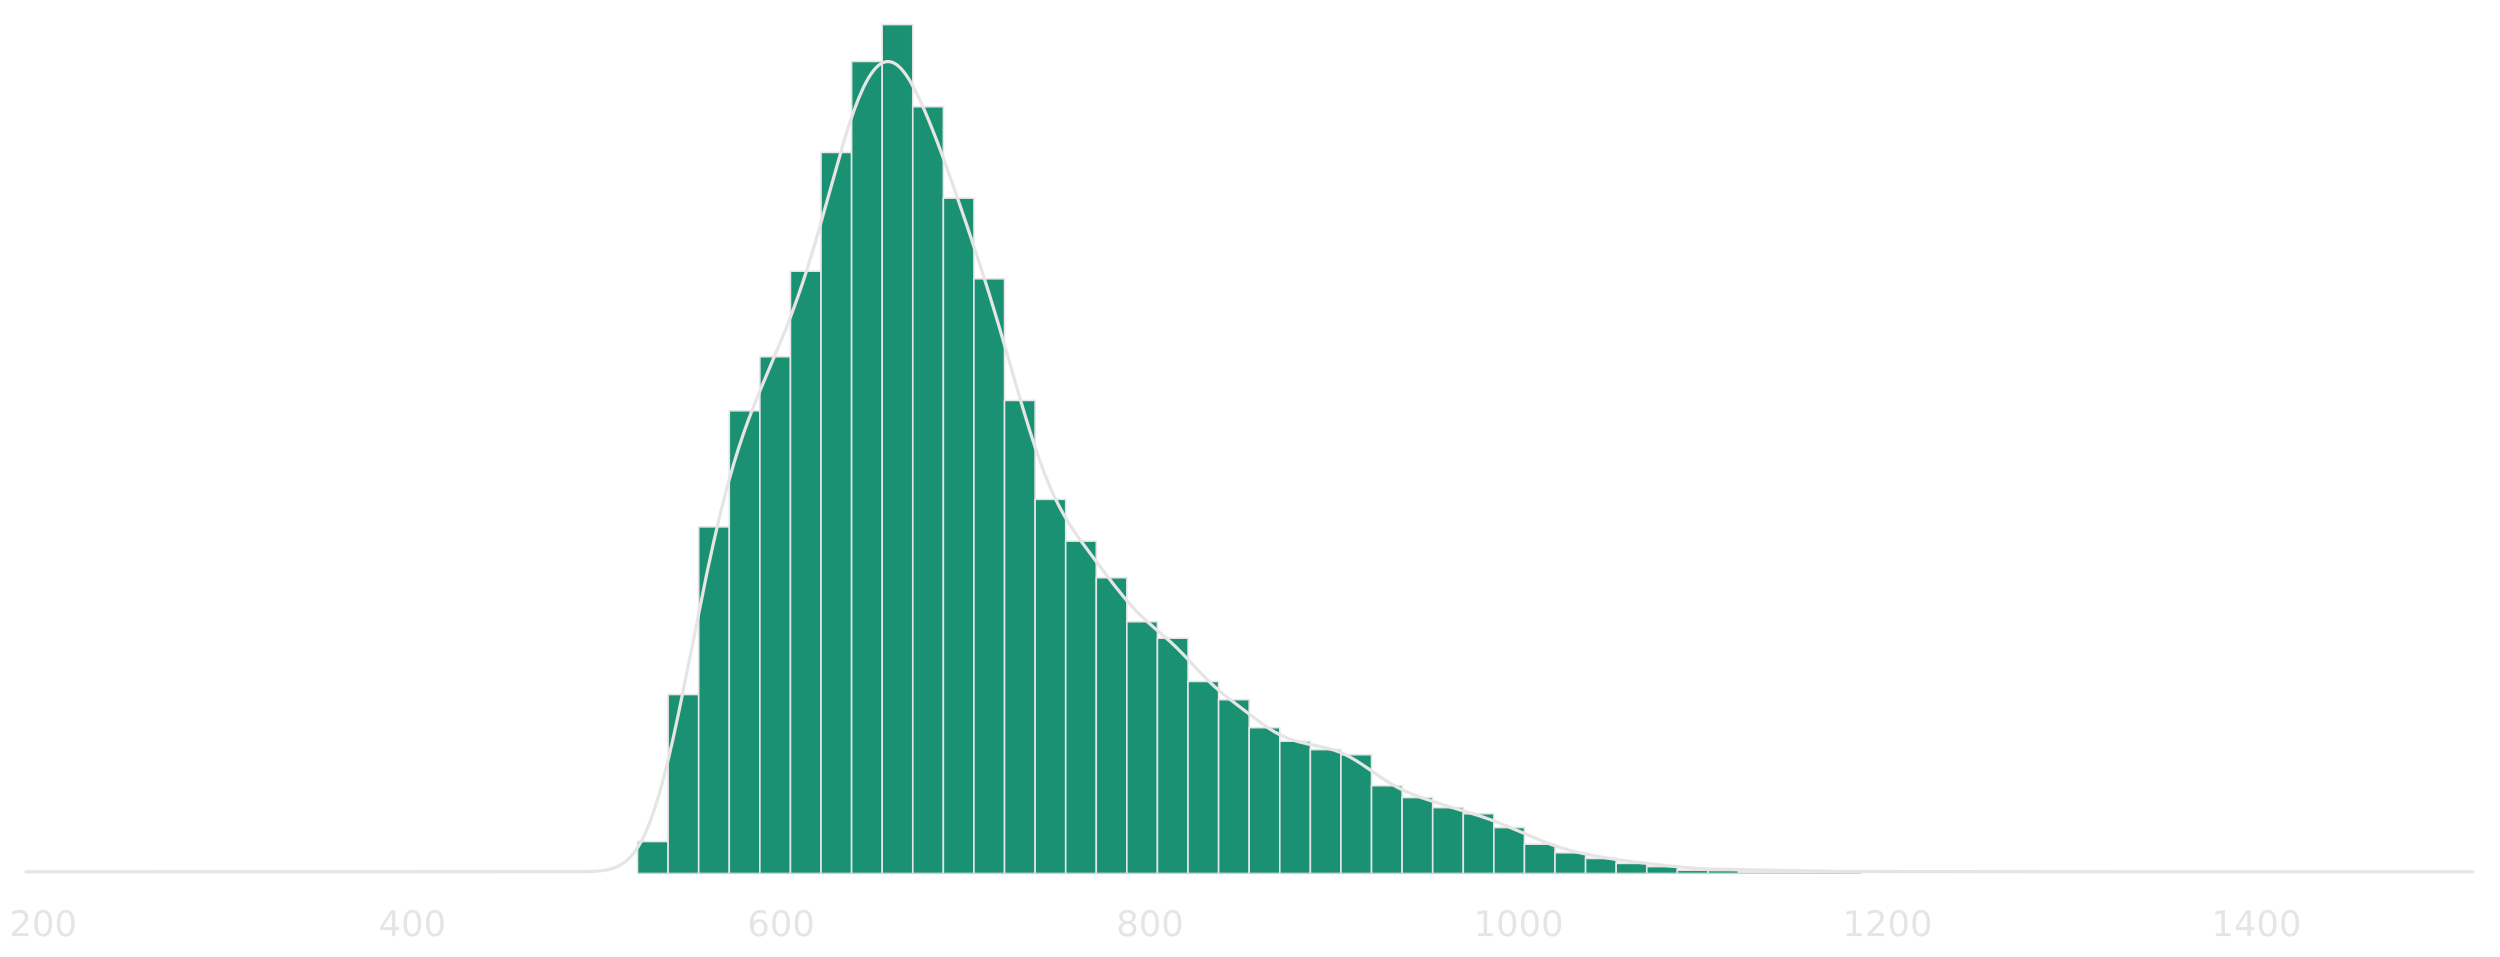
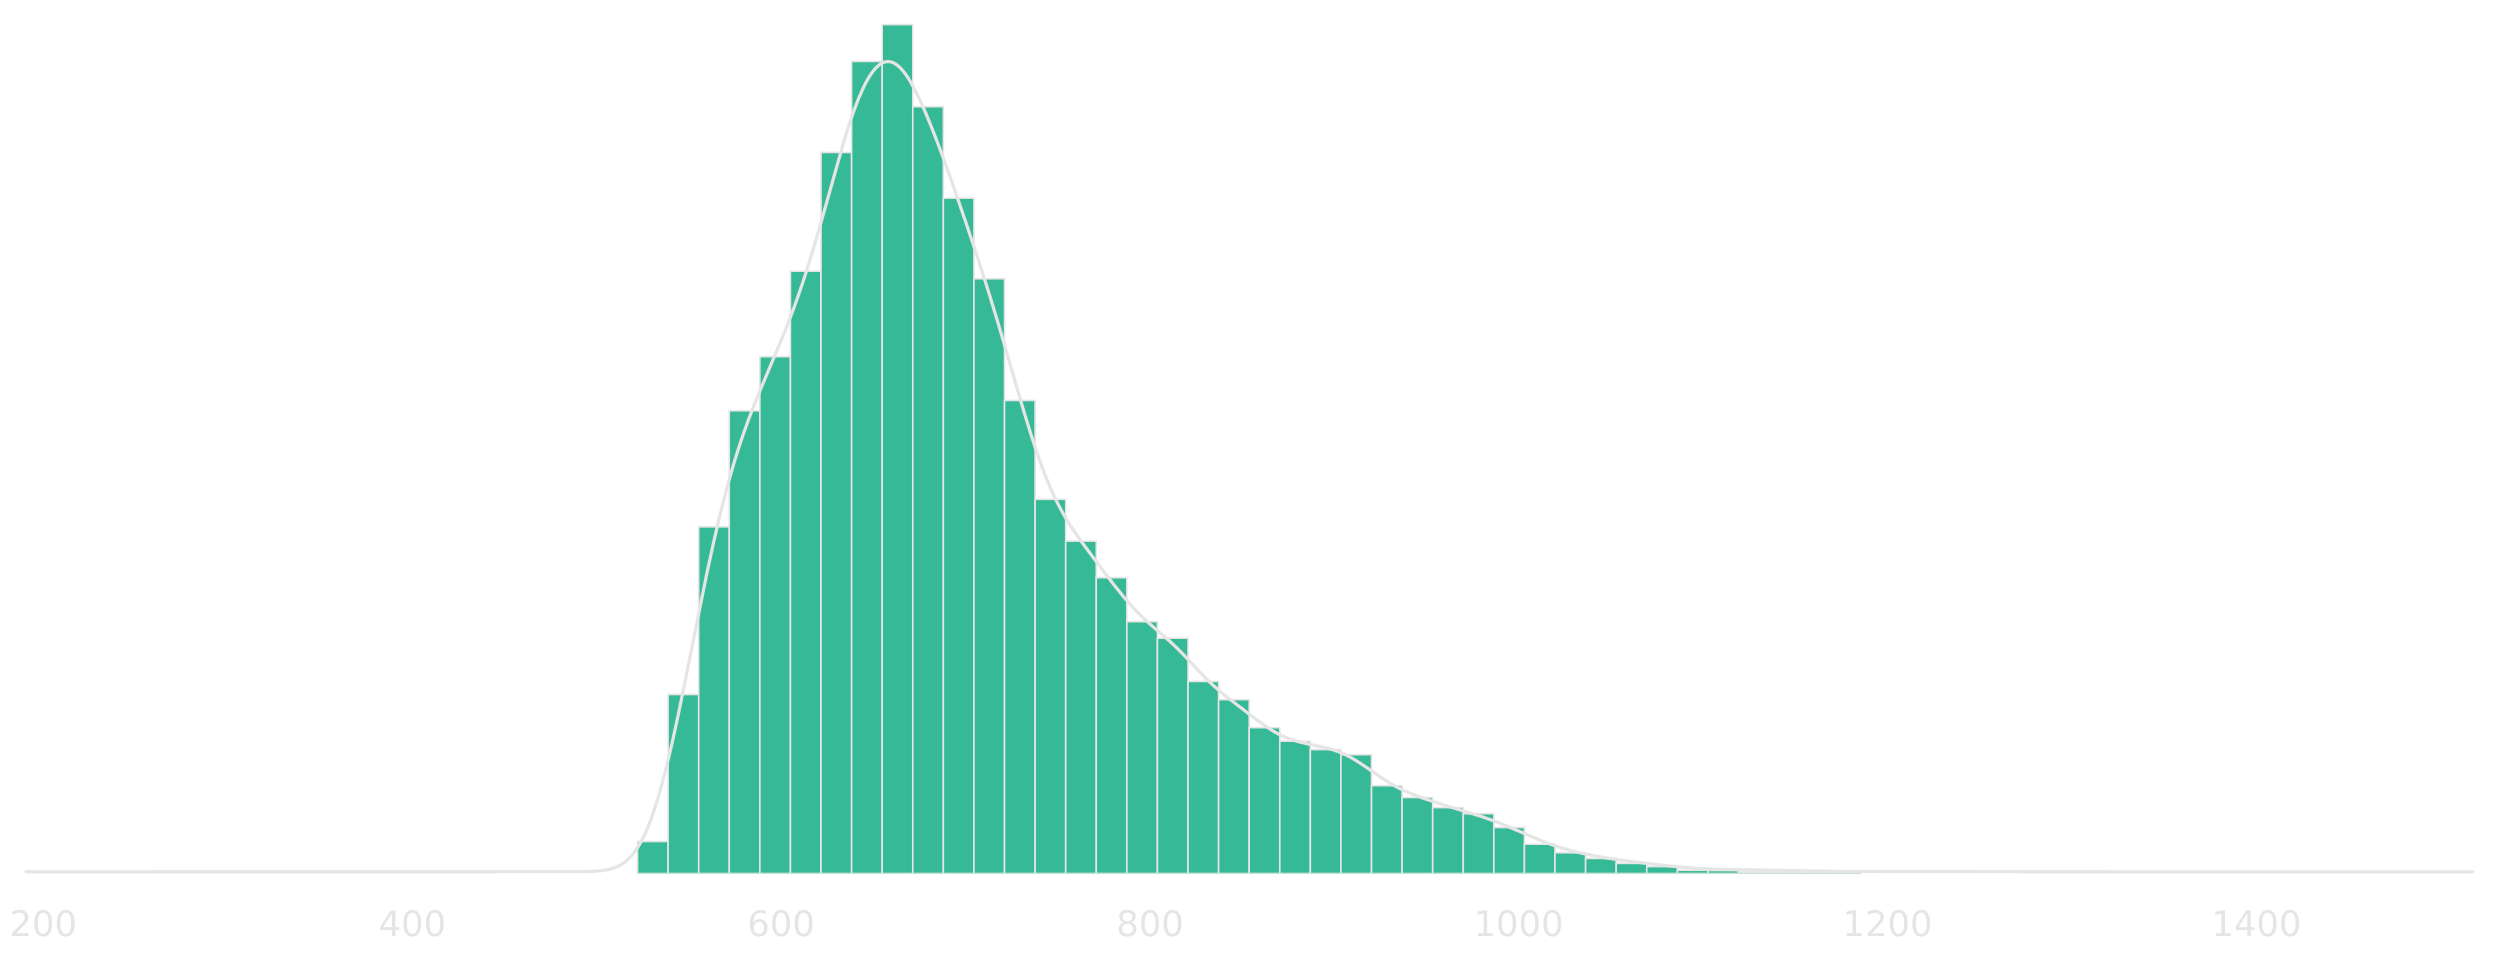
<svg xmlns="http://www.w3.org/2000/svg" xmlns:xlink="http://www.w3.org/1999/xlink" width="1555pt" height="595pt" viewBox="0 0 1555 595" version="1.1" id="svg420">
  <defs id="defs6">
    <style type="text/css" id="style4">*{stroke-linejoin: round; stroke-linecap: butt}</style>
    <clipPath id="pbbca6e5ec2">
      <rect x="270" y="86.4" width="1674" height="554.4" id="rect977" />
    </clipPath>
    <path id="DejaVuSans-32-5" d="M 1228,531 H 3431 V 0 H 469 v 531 q 359,372 979,998 621,627 780,809 303,340 423,576 121,236 121,464 0,372 -261,606 -261,235 -680,235 -297,0 -627,-103 -329,-103 -704,-313 v 638 q 381,153 712,231 332,78 607,78 725,0 1156,-363 431,-362 431,-968 0,-288 -108,-546 -107,-257 -392,-607 -78,-91 -497,-524 Q 1991,1309 1228,531 Z" transform="scale(0.015625)" />
    <path id="DejaVuSans-30-3" d="m 2034,4250 q -487,0 -733,-480 -245,-479 -245,-1442 0,-959 245,-1439 246,-480 733,-480 491,0 736,480 246,480 246,1439 0,963 -246,1442 -245,480 -736,480 z m 0,500 q 785,0 1199,-621 414,-620 414,-1801 0,-1178 -414,-1799 -414,-620 -1199,-620 -784,0 -1198,620 -414,621 -414,1799 0,1181 414,1801 414,621 1198,621 z" transform="scale(0.015625)" />
    <path id="DejaVuSans-34-2" d="M 2419,4116 825,1625 h 1594 z m -166,550 h 794 V 1625 h 666 V 1100 H 3047 V 0 H 2419 V 1100 H 313 v 609 z" transform="scale(0.015625)" />
    <path id="DejaVuSans-36-2" d="m 2113,2584 q -425,0 -674,-291 -248,-290 -248,-796 0,-503 248,-796 249,-292 674,-292 425,0 673,292 248,293 248,796 0,506 -248,796 -248,291 -673,291 z m 1253,1979 v -575 q -238,112 -480,171 -242,60 -480,60 -625,0 -955,-422 -329,-422 -376,-1275 184,272 462,417 279,145 613,145 703,0 1111,-427 408,-426 408,-1160 0,-719 -425,-1154 -425,-434 -1131,-434 -810,0 -1238,620 -428,621 -428,1799 0,1106 525,1764 525,658 1409,658 238,0 480,-47 242,-47 505,-140 z" transform="scale(0.015625)" />
    <path id="DejaVuSans-38-9" d="m 2034,2216 q -450,0 -708,-241 -257,-241 -257,-662 0,-422 257,-663 258,-241 708,-241 450,0 709,242 260,243 260,662 0,421 -258,662 -257,241 -711,241 z m -631,268 q -406,100 -633,378 -226,279 -226,679 0,559 398,884 399,325 1092,325 697,0 1094,-325 397,-325 397,-884 0,-400 -227,-679 -226,-278 -629,-378 456,-106 710,-416 255,-309 255,-755 Q 3634,634 3220,271 2806,-91 2034,-91 1263,-91 848,271 434,634 434,1313 q 0,446 256,755 257,310 713,416 z m -231,997 q 0,-362 226,-565 227,-203 636,-203 407,0 636,203 230,203 230,565 0,363 -230,566 -229,203 -636,203 -409,0 -636,-203 -226,-203 -226,-566 z" transform="scale(0.015625)" />
    <path id="DejaVuSans-31-0" d="M 794,531 H 1825 V 4091 L 703,3866 v 575 l 1116,225 h 631 V 531 H 3481 V 0 H 794 Z" transform="scale(0.015625)" />
  </defs>
  <g id="figure_1">
    <g id="axes_1">
      <g id="patch_2" />
      <g id="matplotlib.axis_1" transform="translate(-15)">
        <g id="xtick_1" transform="matrix(2,0,0,2,-671.9537,-739.2545)" style="fill:#e5e5e5;fill-opacity:1">
          <g id="text_1" style="fill:#e5e5e5;fill-opacity:1">
            <g style="fill:#e5e5e5;fill-opacity:1" transform="matrix(0.11,0,0,-0.11,346.418,660.7583)" id="g27">
              <defs id="defs19">
                <path id="DejaVuSans-32" d="M 1228,531 H 3431 V 0 H 469 v 531 q 359,372 979,998 621,627 780,809 303,340 423,576 121,236 121,464 0,372 -261,606 -261,235 -680,235 -297,0 -627,-103 -329,-103 -704,-313 v 638 q 381,153 712,231 332,78 607,78 725,0 1156,-363 431,-362 431,-968 0,-288 -108,-546 -107,-257 -392,-607 -78,-91 -497,-524 Q 1991,1309 1228,531 Z" transform="scale(0.015625)" />
                <path id="DejaVuSans-30" d="m 2034,4250 q -487,0 -733,-480 -245,-479 -245,-1442 0,-959 245,-1439 246,-480 733,-480 491,0 736,480 246,480 246,1439 0,963 -246,1442 -245,480 -736,480 z m 0,500 q 785,0 1199,-621 414,-620 414,-1801 0,-1178 -414,-1799 -414,-620 -1199,-620 -784,0 -1198,620 -414,621 -414,1799 0,1181 414,1801 414,621 1198,621 z" transform="scale(0.015625)" />
              </defs>
              <use xlink:href="#DejaVuSans-32" id="use21" style="fill:#e5e5e5;fill-opacity:1" />
              <use xlink:href="#DejaVuSans-30" x="63.623" id="use23" style="fill:#e5e5e5;fill-opacity:1" />
              <use xlink:href="#DejaVuSans-30" x="127.246" id="use25" style="fill:#e5e5e5;fill-opacity:1" />
            </g>
          </g>
        </g>
        <g id="xtick_2" transform="matrix(2,0,0,2,-901.2891,-739.2545)" style="fill:#e5e5e5;fill-opacity:1">
          <g id="text_2" style="fill:#e5e5e5;fill-opacity:1">
            <g style="fill:#e5e5e5;fill-opacity:1" transform="matrix(0.11,0,0,-0.11,575.8874,660.7583)" id="g43">
              <defs id="defs35">
                <path id="DejaVuSans-34" d="M 2419,4116 825,1625 h 1594 z m -166,550 h 794 V 1625 h 666 V 1100 H 3047 V 0 H 2419 V 1100 H 313 v 609 z" transform="scale(0.015625)" />
              </defs>
              <use xlink:href="#DejaVuSans-34" id="use37" style="fill:#e5e5e5;fill-opacity:1" />
              <use xlink:href="#DejaVuSans-30" x="63.623" id="use39" style="fill:#e5e5e5;fill-opacity:1" />
              <use xlink:href="#DejaVuSans-30" x="127.246" id="use41" style="fill:#e5e5e5;fill-opacity:1" />
            </g>
          </g>
        </g>
        <g id="xtick_3" transform="matrix(2,0,0,2,-1130.874,-739.2545)" style="fill:#e5e5e5;fill-opacity:1">
          <g id="text_3" style="fill:#e5e5e5;fill-opacity:1">
            <g style="fill:#e5e5e5;fill-opacity:1" transform="matrix(0.11,0,0,-0.11,805.3568,660.7583)" id="g59">
              <defs id="defs51">
                <path id="DejaVuSans-36" d="m 2113,2584 q -425,0 -674,-291 -248,-290 -248,-796 0,-503 248,-796 249,-292 674,-292 425,0 673,292 248,293 248,796 0,506 -248,796 -248,291 -673,291 z m 1253,1979 v -575 q -238,112 -480,171 -242,60 -480,60 -625,0 -955,-422 -329,-422 -376,-1275 184,272 462,417 279,145 613,145 703,0 1111,-427 408,-426 408,-1160 0,-719 -425,-1154 -425,-434 -1131,-434 -810,0 -1238,620 -428,621 -428,1799 0,1106 525,1764 525,658 1409,658 238,0 480,-47 242,-47 505,-140 z" transform="scale(0.015625)" />
              </defs>
              <use xlink:href="#DejaVuSans-36" id="use53" style="fill:#e5e5e5;fill-opacity:1" />
              <use xlink:href="#DejaVuSans-30" x="63.623" id="use55" style="fill:#e5e5e5;fill-opacity:1" />
              <use xlink:href="#DejaVuSans-30" x="127.246" id="use57" style="fill:#e5e5e5;fill-opacity:1" />
            </g>
          </g>
        </g>
        <g id="xtick_4" transform="matrix(2,0,0,2,-1360.332,-739.2545)" style="fill:#e5e5e5;fill-opacity:1">
          <g id="text_4" style="fill:#e5e5e5;fill-opacity:1">
            <g style="fill:#e5e5e5;fill-opacity:1" transform="matrix(0.11,0,0,-0.11,1034.826,660.7583)" id="g75">
              <defs id="defs67">
                <path id="DejaVuSans-38" d="m 2034,2216 q -450,0 -708,-241 -257,-241 -257,-662 0,-422 257,-663 258,-241 708,-241 450,0 709,242 260,243 260,662 0,421 -258,662 -257,241 -711,241 z m -631,268 q -406,100 -633,378 -226,279 -226,679 0,559 398,884 399,325 1092,325 697,0 1094,-325 397,-325 397,-884 0,-400 -227,-679 -226,-278 -629,-378 456,-106 710,-416 255,-309 255,-755 Q 3634,634 3220,271 2806,-91 2034,-91 1263,-91 848,271 434,634 434,1313 q 0,446 256,755 257,310 713,416 z m -231,997 q 0,-362 226,-565 227,-203 636,-203 407,0 636,203 230,203 230,565 0,363 -230,566 -229,203 -636,203 -409,0 -636,-203 -226,-203 -226,-566 z" transform="scale(0.015625)" />
              </defs>
              <use xlink:href="#DejaVuSans-38" id="use69" style="fill:#e5e5e5;fill-opacity:1" />
              <use xlink:href="#DejaVuSans-30" x="63.623" id="use71" style="fill:#e5e5e5;fill-opacity:1" />
              <use xlink:href="#DejaVuSans-30" x="127.246" id="use73" style="fill:#e5e5e5;fill-opacity:1" />
            </g>
          </g>
        </g>
        <g id="xtick_5" transform="matrix(2,0,0,2,-1590.032,-739.2545)" style="fill:#e5e5e5;fill-opacity:1">
          <g id="text_5" style="fill:#e5e5e5;fill-opacity:1">
            <g style="fill:#e5e5e5;fill-opacity:1" transform="matrix(0.11,0,0,-0.11,1260.796,660.7583)" id="g93">
              <defs id="defs83">
                <path id="DejaVuSans-31" d="M 794,531 H 1825 V 4091 L 703,3866 v 575 l 1116,225 h 631 V 531 H 3481 V 0 H 794 Z" transform="scale(0.015625)" />
              </defs>
              <use xlink:href="#DejaVuSans-31" id="use85" style="fill:#e5e5e5;fill-opacity:1" />
              <use xlink:href="#DejaVuSans-30" x="63.623" id="use87" style="fill:#e5e5e5;fill-opacity:1" />
              <use xlink:href="#DejaVuSans-30" x="127.246" id="use89" style="fill:#e5e5e5;fill-opacity:1" />
              <use xlink:href="#DejaVuSans-30" x="190.869" id="use91" style="fill:#e5e5e5;fill-opacity:1" />
            </g>
          </g>
        </g>
        <g id="xtick_6" transform="matrix(2,0,0,2,-1819.502,-739.2545)" style="fill:#e5e5e5;fill-opacity:1">
          <g id="text_6" style="fill:#e5e5e5;fill-opacity:1">
            <g style="fill:#e5e5e5;fill-opacity:1" transform="matrix(0.11,0,0,-0.11,1490.266,660.7583)" id="g108">
              <use xlink:href="#DejaVuSans-31" id="use100" style="fill:#e5e5e5;fill-opacity:1" />
              <use xlink:href="#DejaVuSans-32" x="63.623" id="use102" style="fill:#e5e5e5;fill-opacity:1" />
              <use xlink:href="#DejaVuSans-30" x="127.246" id="use104" style="fill:#e5e5e5;fill-opacity:1" />
              <use xlink:href="#DejaVuSans-30" x="190.869" id="use106" style="fill:#e5e5e5;fill-opacity:1" />
            </g>
          </g>
        </g>
        <g id="xtick_7" transform="matrix(2,0,0,2,-1418.971,-544.2545)" style="fill:#e5e5e5;fill-opacity:1">
          <g id="text_7" transform="translate(-315,-97.5)" style="fill:#e5e5e5;fill-opacity:1">
            <g style="fill:#e5e5e5;fill-opacity:1" transform="matrix(0.11,0,0,-0.11,1719.735,660.7583)" id="g123">
              <use xlink:href="#DejaVuSans-31" id="use115" style="fill:#e5e5e5;fill-opacity:1" />
              <use xlink:href="#DejaVuSans-34" x="63.623" id="use117" style="fill:#e5e5e5;fill-opacity:1" />
              <use xlink:href="#DejaVuSans-30" x="127.246" id="use119" style="fill:#e5e5e5;fill-opacity:1" />
              <use xlink:href="#DejaVuSans-30" x="190.869" id="use121" style="fill:#e5e5e5;fill-opacity:1" />
            </g>
          </g>
        </g>
      </g>
-       <g id="patch_3" transform="translate(-330,-97.5)" style="fill:#73e6c8;fill-opacity:1;stroke:#000000;stroke-opacity:1">
-         <path d="m 726.545,640.8 h 19.023 v -19.878 h -19.023 z" clip-path="url(#pa5b49a8172)" style="fill:#1a9172;stroke:#e5e5e5;stroke-linejoin:miter;fill-opacity:1;stroke-opacity:1" id="path278" />
-       </g>
-       <g id="patch_4" transform="translate(-330,-97.5)" style="fill:#73e6c8;fill-opacity:1;stroke:#000000;stroke-opacity:1">
-         <path d="m 745.568,640.8 h 19.023 V 529.481 h -19.023 z" clip-path="url(#pa5b49a8172)" style="fill:#1a9172;stroke:#e5e5e5;stroke-linejoin:miter;fill-opacity:1;stroke-opacity:1" id="path281" />
-       </g>
-       <g id="patch_5" transform="translate(-330,-97.5)" style="fill:#73e6c8;fill-opacity:1;stroke:#000000;stroke-opacity:1">
-         <path d="m 764.591,640.8 h 19.023 V 425.196 h -19.023 z" clip-path="url(#pa5b49a8172)" style="fill:#1a9172;stroke:#e5e5e5;stroke-linejoin:miter;fill-opacity:1;stroke-opacity:1" id="path284" />
-       </g>
-       <g id="patch_6" transform="translate(-330,-97.5)" style="fill:#73e6c8;fill-opacity:1;stroke:#000000;stroke-opacity:1">
-         <path d="m 783.614,640.8 h 19.023 V 353.022 h -19.023 z" clip-path="url(#pa5b49a8172)" style="fill:#1a9172;stroke:#e5e5e5;stroke-linejoin:miter;fill-opacity:1;stroke-opacity:1" id="path287" />
-       </g>
-       <g id="patch_7" transform="translate(-330,-97.5)" style="fill:#73e6c8;fill-opacity:1;stroke:#000000;stroke-opacity:1">
-         <path d="m 802.636,640.8 h 19.023 V 319.382 h -19.023 z" clip-path="url(#pa5b49a8172)" style="fill:#1a9172;stroke:#e5e5e5;stroke-linejoin:miter;fill-opacity:1;stroke-opacity:1" id="path290" />
-       </g>
-       <g id="patch_8" transform="translate(-330,-97.5)" style="fill:#73e6c8;fill-opacity:1;stroke:#000000;stroke-opacity:1">
-         <path d="m 821.659,640.8 h 19.023 V 266.169 h -19.023 z" clip-path="url(#pa5b49a8172)" style="fill:#1a9172;stroke:#e5e5e5;stroke-linejoin:miter;fill-opacity:1;stroke-opacity:1" id="path293" />
-       </g>
-       <g id="patch_9" transform="translate(-330,-97.5)" style="fill:#73e6c8;fill-opacity:1;stroke:#000000;stroke-opacity:1">
-         <path d="m 840.682,640.8 h 19.023 V 192.313 h -19.023 z" clip-path="url(#pa5b49a8172)" style="fill:#1a9172;stroke:#e5e5e5;stroke-linejoin:miter;fill-opacity:1;stroke-opacity:1" id="path296" />
-       </g>
-       <g id="patch_10" transform="translate(-330,-97.5)" style="fill:#73e6c8;fill-opacity:1;stroke:#000000;stroke-opacity:1">
-         <path d="m 859.705,640.8 h 19.023 V 135.737 h -19.023 z" clip-path="url(#pa5b49a8172)" style="fill:#1a9172;stroke:#e5e5e5;stroke-linejoin:miter;fill-opacity:1;stroke-opacity:1" id="path299" />
-       </g>
-       <g id="patch_11" transform="translate(-330,-97.5)" style="fill:#73e6c8;fill-opacity:1;stroke:#000000;stroke-opacity:1">
-         <path d="M 878.727,640.8 H 897.75 v -528 h -19.023 z" clip-path="url(#pa5b49a8172)" style="fill:#1a9172;stroke:#e5e5e5;stroke-linejoin:miter;fill-opacity:1;stroke-opacity:1" id="path302" />
-       </g>
-       <g id="patch_12" transform="translate(-330,-97.5)" style="fill:#73e6c8;fill-opacity:1;stroke:#000000;stroke-opacity:1">
-         <path d="m 897.75,640.8 h 19.023 V 163.872 H 897.75 Z" clip-path="url(#pa5b49a8172)" style="fill:#1a9172;stroke:#e5e5e5;stroke-linejoin:miter;fill-opacity:1;stroke-opacity:1" id="path305" />
-       </g>
-       <g id="patch_13" transform="translate(-330,-97.5)" style="fill:#73e6c8;fill-opacity:1;stroke:#000000;stroke-opacity:1">
-         <path d="m 916.773,640.8 h 19.023 V 220.755 h -19.023 z" clip-path="url(#pa5b49a8172)" style="fill:#1a9172;stroke:#e5e5e5;stroke-linejoin:miter;fill-opacity:1;stroke-opacity:1" id="path308" />
-       </g>
-       <g id="patch_14" transform="translate(-330,-97.5)" style="fill:#73e6c8;fill-opacity:1;stroke:#000000;stroke-opacity:1">
-         <path d="m 935.795,640.8 h 19.023 V 270.909 h -19.023 z" clip-path="url(#pa5b49a8172)" style="fill:#1a9172;stroke:#e5e5e5;stroke-linejoin:miter;fill-opacity:1;stroke-opacity:1" id="path311" />
-       </g>
-       <g id="patch_15" transform="translate(-330,-97.5)" style="fill:#73e6c8;fill-opacity:1;stroke:#000000;stroke-opacity:1">
-         <path d="m 954.818,640.8 h 19.023 V 346.6 h -19.023 z" clip-path="url(#pa5b49a8172)" style="fill:#1a9172;stroke:#e5e5e5;stroke-linejoin:miter;fill-opacity:1;stroke-opacity:1" id="path314" />
-       </g>
-       <g id="patch_16" transform="translate(-330,-97.5)" style="fill:#73e6c8;fill-opacity:1;stroke:#000000;stroke-opacity:1">
-         <path d="m 973.841,640.8 h 19.023 V 408.07 h -19.023 z" clip-path="url(#pa5b49a8172)" style="fill:#1a9172;stroke:#e5e5e5;stroke-linejoin:miter;fill-opacity:1;stroke-opacity:1" id="path317" />
-       </g>
-       <g id="patch_17" transform="translate(-330,-97.5)" style="fill:#73e6c8;fill-opacity:1;stroke:#000000;stroke-opacity:1">
-         <path d="m 992.864,640.8 h 19.023 V 434.065 h -19.023 z" clip-path="url(#pa5b49a8172)" style="fill:#1a9172;stroke:#e5e5e5;stroke-linejoin:miter;fill-opacity:1;stroke-opacity:1" id="path320" />
-       </g>
-       <g id="patch_18" transform="translate(-330,-97.5)" style="fill:#73e6c8;fill-opacity:1;stroke:#000000;stroke-opacity:1">
-         <path d="m 1011.886,640.8 h 19.023 V 456.849 h -19.023 z" clip-path="url(#pa5b49a8172)" style="fill:#1a9172;stroke:#e5e5e5;stroke-linejoin:miter;fill-opacity:1;stroke-opacity:1" id="path323" />
-       </g>
-       <g id="patch_19" transform="translate(-330,-97.5)" style="fill:#73e6c8;fill-opacity:1;stroke:#000000;stroke-opacity:1">
-         <path d="m 1030.909,640.8 h 19.023 V 484.22 h -19.023 z" clip-path="url(#pa5b49a8172)" style="fill:#1a9172;stroke:#e5e5e5;stroke-linejoin:miter;fill-opacity:1;stroke-opacity:1" id="path326" />
-       </g>
-       <g id="patch_20" transform="translate(-330,-97.5)" style="fill:#73e6c8;fill-opacity:1;stroke:#000000;stroke-opacity:1">
-         <path d="m 1049.932,640.8 h 19.023 V 494.465 h -19.023 z" clip-path="url(#pa5b49a8172)" style="fill:#1a9172;stroke:#e5e5e5;stroke-linejoin:miter;fill-opacity:1;stroke-opacity:1" id="path329" />
-       </g>
-       <g id="patch_21" transform="translate(-330,-97.5)" style="fill:#73e6c8;fill-opacity:1;stroke:#000000;stroke-opacity:1">
-         <path d="m 1068.955,640.8 h 19.023 V 521.377 h -19.023 z" clip-path="url(#pa5b49a8172)" style="fill:#1a9172;stroke:#e5e5e5;stroke-linejoin:miter;fill-opacity:1;stroke-opacity:1" id="path332" />
-       </g>
-       <g id="patch_22" transform="translate(-330,-97.5)" style="fill:#73e6c8;fill-opacity:1;stroke:#000000;stroke-opacity:1">
-         <path d="M 1087.977,640.8 H 1107 V 532.692 h -19.023 z" clip-path="url(#pa5b49a8172)" style="fill:#1a9172;stroke:#e5e5e5;stroke-linejoin:miter;fill-opacity:1;stroke-opacity:1" id="path335" />
-       </g>
-       <g id="patch_23" transform="translate(-330,-97.5)" style="fill:#73e6c8;fill-opacity:1;stroke:#000000;stroke-opacity:1">
-         <path d="m 1107,640.8 h 19.023 V 550.124 H 1107 Z" clip-path="url(#pa5b49a8172)" style="fill:#1a9172;stroke:#e5e5e5;stroke-linejoin:miter;fill-opacity:1;stroke-opacity:1" id="path338" />
-       </g>
-       <g id="patch_24" transform="translate(-330,-97.5)" style="fill:#73e6c8;fill-opacity:1;stroke:#000000;stroke-opacity:1">
-         <path d="m 1126.023,640.8 h 19.023 v -82.266 h -19.023 z" clip-path="url(#pa5b49a8172)" style="fill:#1a9172;stroke:#e5e5e5;stroke-linejoin:miter;fill-opacity:1;stroke-opacity:1" id="path341" />
-       </g>
-       <g id="patch_25" transform="translate(-330,-97.5)" style="fill:#73e6c8;fill-opacity:1;stroke:#000000;stroke-opacity:1">
-         <path d="m 1145.045,640.8 h 19.023 v -77.067 h -19.023 z" clip-path="url(#pa5b49a8172)" style="fill:#1a9172;stroke:#e5e5e5;stroke-linejoin:miter;fill-opacity:1;stroke-opacity:1" id="path344" />
-       </g>
-       <g id="patch_26" transform="translate(-330,-97.5)" style="fill:#73e6c8;fill-opacity:1;stroke:#000000;stroke-opacity:1">
-         <path d="m 1164.068,640.8 h 19.023 v -73.856 h -19.023 z" clip-path="url(#pa5b49a8172)" style="fill:#1a9172;stroke:#e5e5e5;stroke-linejoin:miter;fill-opacity:1;stroke-opacity:1" id="path347" />
-       </g>
-       <g id="patch_27" transform="translate(-330,-97.5)" style="fill:#73e6c8;fill-opacity:1;stroke:#000000;stroke-opacity:1">
-         <path d="m 1183.091,640.8 h 19.023 v -54.589 h -19.023 z" clip-path="url(#pa5b49a8172)" style="fill:#1a9172;stroke:#e5e5e5;stroke-linejoin:miter;fill-opacity:1;stroke-opacity:1" id="path350" />
-       </g>
-       <g id="patch_28" transform="translate(-330,-97.5)" style="fill:#73e6c8;fill-opacity:1;stroke:#000000;stroke-opacity:1">
-         <path d="m 1202.114,640.8 h 19.023 v -47.249 h -19.023 z" clip-path="url(#pa5b49a8172)" style="fill:#1a9172;stroke:#e5e5e5;stroke-linejoin:miter;fill-opacity:1;stroke-opacity:1" id="path353" />
-       </g>
-       <g id="patch_29" transform="translate(-330,-97.5)" style="fill:#73e6c8;fill-opacity:1;stroke:#000000;stroke-opacity:1">
-         <path d="m 1221.136,640.8 h 19.023 v -40.98 h -19.023 z" clip-path="url(#pa5b49a8172)" style="fill:#1a9172;stroke:#e5e5e5;stroke-linejoin:miter;fill-opacity:1;stroke-opacity:1" id="path356" />
-       </g>
-       <g id="patch_30" transform="translate(-330,-97.5)" style="fill:#73e6c8;fill-opacity:1;stroke:#000000;stroke-opacity:1">
-         <path d="m 1240.159,640.8 h 19.023 v -37.157 h -19.023 z" clip-path="url(#pa5b49a8172)" style="fill:#1a9172;stroke:#e5e5e5;stroke-linejoin:miter;fill-opacity:1;stroke-opacity:1" id="path359" />
-       </g>
-       <g id="patch_31" transform="translate(-330,-97.5)" style="fill:#73e6c8;fill-opacity:1;stroke:#000000;stroke-opacity:1">
-         <path d="m 1259.182,640.8 h 19.023 v -28.594 h -19.023 z" clip-path="url(#pa5b49a8172)" style="fill:#1a9172;stroke:#e5e5e5;stroke-linejoin:miter;fill-opacity:1;stroke-opacity:1" id="path362" />
-       </g>
-       <g id="patch_32" transform="translate(-330,-97.5)" style="fill:#73e6c8;fill-opacity:1;stroke:#000000;stroke-opacity:1">
-         <path d="m 1278.205,640.8 h 19.023 v -18.196 h -19.023 z" clip-path="url(#pa5b49a8172)" style="fill:#1a9172;stroke:#e5e5e5;stroke-linejoin:miter;fill-opacity:1;stroke-opacity:1" id="path365" />
-       </g>
-       <g id="patch_33" transform="translate(-330,-97.5)" style="fill:#73e6c8;fill-opacity:1;stroke:#000000;stroke-opacity:1">
-         <path d="m 1297.227,640.8 h 19.023 v -12.844 h -19.023 z" clip-path="url(#pa5b49a8172)" style="fill:#1a9172;stroke:#e5e5e5;stroke-linejoin:miter;fill-opacity:1;stroke-opacity:1" id="path368" />
-       </g>
-       <g id="patch_34" transform="translate(-330,-97.5)" style="fill:#73e6c8;fill-opacity:1;stroke:#000000;stroke-opacity:1">
-         <path d="m 1316.25,640.8 h 19.023 v -9.328 H 1316.25 Z" clip-path="url(#pa5b49a8172)" style="fill:#1a9172;stroke:#e5e5e5;stroke-linejoin:miter;fill-opacity:1;stroke-opacity:1" id="path371" />
-       </g>
-       <g id="patch_35" transform="translate(-330,-97.5)" style="fill:#73e6c8;fill-opacity:1;stroke:#000000;stroke-opacity:1">
-         <path d="m 1335.273,640.8 h 19.023 v -6.269 h -19.023 z" clip-path="url(#pa5b49a8172)" style="fill:#1a9172;stroke:#e5e5e5;stroke-linejoin:miter;fill-opacity:1;stroke-opacity:1" id="path374" />
-       </g>
-       <g id="patch_36" transform="translate(-330,-97.5)" style="fill:#73e6c8;fill-opacity:1;stroke:#000000;stroke-opacity:1">
-         <path d="m 1354.295,640.8 h 19.023 v -4.281 h -19.023 z" clip-path="url(#pa5b49a8172)" style="fill:#1a9172;stroke:#e5e5e5;stroke-linejoin:miter;fill-opacity:1;stroke-opacity:1" id="path377" />
-       </g>
-       <g id="patch_37" transform="translate(-330,-97.5)" style="fill:#73e6c8;fill-opacity:1;stroke:#000000;stroke-opacity:1">
-         <path d="m 1373.318,640.8 h 19.023 v -1.988 h -19.023 z" clip-path="url(#pa5b49a8172)" style="fill:#1a9172;stroke:#e5e5e5;stroke-linejoin:miter;fill-opacity:1;stroke-opacity:1" id="path380" />
-       </g>
-       <g id="patch_38" transform="translate(-330,-97.5)" style="fill:#73e6c8;fill-opacity:1;stroke:#000000;stroke-opacity:1">
-         <path d="m 1392.341,640.8 h 19.023 v -1.835 h -19.023 z" clip-path="url(#pa5b49a8172)" style="fill:#1a9172;stroke:#e5e5e5;stroke-linejoin:miter;fill-opacity:1;stroke-opacity:1" id="path383" />
-       </g>
-       <g id="patch_39" transform="translate(-330,-97.5)" style="fill:#73e6c8;fill-opacity:1;stroke:#000000;stroke-opacity:1">
-         <path d="m 1411.364,640.8 h 19.023 v -0.917 h -19.023 z" clip-path="url(#pa5b49a8172)" style="fill:#1a9172;stroke:#e5e5e5;stroke-linejoin:miter;fill-opacity:1;stroke-opacity:1" id="path386" />
-       </g>
-       <g id="patch_40" transform="translate(-330,-97.5)" style="fill:#73e6c8;fill-opacity:1;stroke:#000000;stroke-opacity:1">
-         <path d="m 1430.386,640.8 h 19.023 v -0.612 h -19.023 z" clip-path="url(#pa5b49a8172)" style="fill:#1a9172;stroke:#e5e5e5;stroke-linejoin:miter;fill-opacity:1;stroke-opacity:1" id="path389" />
-       </g>
-       <g id="patch_41" transform="translate(-330,-97.5)" style="fill:#73e6c8;fill-opacity:1;stroke:#000000;stroke-opacity:1">
-         <path d="m 1449.409,640.8 h 19.023 v -0.306 h -19.023 z" clip-path="url(#pa5b49a8172)" style="fill:#1a9172;stroke:#e5e5e5;stroke-linejoin:miter;fill-opacity:1;stroke-opacity:1" id="path392" />
-       </g>
-       <g id="patch_42" transform="translate(-330,-97.5)" style="fill:#73e6c8;fill-opacity:1;stroke:#000000;stroke-opacity:1">
-         <path d="m 1468.432,640.8 h 19.023 v -0.306 h -19.023 z" clip-path="url(#pa5b49a8172)" style="fill:#1a9172;stroke:#e5e5e5;stroke-linejoin:miter;fill-opacity:1;stroke-opacity:1" id="path395" />
+       <g id="patch_3" transform="translate(-330,-97.5)" style="fill:#35b996;fill-opacity:1;stroke:#e5e5e5;stroke-opacity:1">
+         <path d="m 726.545,640.8 h 19.023 v -19.878 h -19.023 z" clip-path="url(#pa5b49a8172)" style="fill:#35b996;stroke:#e5e5e5;stroke-linejoin:miter;fill-opacity:1;stroke-opacity:1" id="path278" />
+       </g>
+       <g id="patch_4" transform="translate(-330,-97.5)" style="fill:#35b996;fill-opacity:1;stroke:#e5e5e5;stroke-opacity:1">
+         <path d="m 745.568,640.8 h 19.023 V 529.481 h -19.023 z" clip-path="url(#pa5b49a8172)" style="fill:#35b996;stroke:#e5e5e5;stroke-linejoin:miter;fill-opacity:1;stroke-opacity:1" id="path281" />
+       </g>
+       <g id="patch_5" transform="translate(-330,-97.5)" style="fill:#35b996;fill-opacity:1;stroke:#e5e5e5;stroke-opacity:1">
+         <path d="m 764.591,640.8 h 19.023 V 425.196 h -19.023 z" clip-path="url(#pa5b49a8172)" style="fill:#35b996;stroke:#e5e5e5;stroke-linejoin:miter;fill-opacity:1;stroke-opacity:1" id="path284" />
+       </g>
+       <g id="patch_6" transform="translate(-330,-97.5)" style="fill:#35b996;fill-opacity:1;stroke:#e5e5e5;stroke-opacity:1">
+         <path d="m 783.614,640.8 h 19.023 V 353.022 h -19.023 z" clip-path="url(#pa5b49a8172)" style="fill:#35b996;stroke:#e5e5e5;stroke-linejoin:miter;fill-opacity:1;stroke-opacity:1" id="path287" />
+       </g>
+       <g id="patch_7" transform="translate(-330,-97.5)" style="fill:#35b996;fill-opacity:1;stroke:#e5e5e5;stroke-opacity:1">
+         <path d="m 802.636,640.8 h 19.023 V 319.382 h -19.023 z" clip-path="url(#pa5b49a8172)" style="fill:#35b996;stroke:#e5e5e5;stroke-linejoin:miter;fill-opacity:1;stroke-opacity:1" id="path290" />
+       </g>
+       <g id="patch_8" transform="translate(-330,-97.5)" style="fill:#35b996;fill-opacity:1;stroke:#e5e5e5;stroke-opacity:1">
+         <path d="m 821.659,640.8 h 19.023 V 266.169 h -19.023 z" clip-path="url(#pa5b49a8172)" style="fill:#35b996;stroke:#e5e5e5;stroke-linejoin:miter;fill-opacity:1;stroke-opacity:1" id="path293" />
+       </g>
+       <g id="patch_9" transform="translate(-330,-97.5)" style="fill:#35b996;fill-opacity:1;stroke:#e5e5e5;stroke-opacity:1">
+         <path d="m 840.682,640.8 h 19.023 V 192.313 h -19.023 z" clip-path="url(#pa5b49a8172)" style="fill:#35b996;stroke:#e5e5e5;stroke-linejoin:miter;fill-opacity:1;stroke-opacity:1" id="path296" />
+       </g>
+       <g id="patch_10" transform="translate(-330,-97.5)" style="fill:#35b996;fill-opacity:1;stroke:#e5e5e5;stroke-opacity:1">
+         <path d="m 859.705,640.8 h 19.023 V 135.737 h -19.023 z" clip-path="url(#pa5b49a8172)" style="fill:#35b996;stroke:#e5e5e5;stroke-linejoin:miter;fill-opacity:1;stroke-opacity:1" id="path299" />
+       </g>
+       <g id="patch_11" transform="translate(-330,-97.5)" style="fill:#35b996;fill-opacity:1;stroke:#e5e5e5;stroke-opacity:1">
+         <path d="M 878.727,640.8 H 897.75 v -528 h -19.023 z" clip-path="url(#pa5b49a8172)" style="fill:#35b996;stroke:#e5e5e5;stroke-linejoin:miter;fill-opacity:1;stroke-opacity:1" id="path302" />
+       </g>
+       <g id="patch_12" transform="translate(-330,-97.5)" style="fill:#35b996;fill-opacity:1;stroke:#e5e5e5;stroke-opacity:1">
+         <path d="m 897.75,640.8 h 19.023 V 163.872 H 897.75 Z" clip-path="url(#pa5b49a8172)" style="fill:#35b996;stroke:#e5e5e5;stroke-linejoin:miter;fill-opacity:1;stroke-opacity:1" id="path305" />
+       </g>
+       <g id="patch_13" transform="translate(-330,-97.5)" style="fill:#35b996;fill-opacity:1;stroke:#e5e5e5;stroke-opacity:1">
+         <path d="m 916.773,640.8 h 19.023 V 220.755 h -19.023 z" clip-path="url(#pa5b49a8172)" style="fill:#35b996;stroke:#e5e5e5;stroke-linejoin:miter;fill-opacity:1;stroke-opacity:1" id="path308" />
+       </g>
+       <g id="patch_14" transform="translate(-330,-97.5)" style="fill:#35b996;fill-opacity:1;stroke:#e5e5e5;stroke-opacity:1">
+         <path d="m 935.795,640.8 h 19.023 V 270.909 h -19.023 z" clip-path="url(#pa5b49a8172)" style="fill:#35b996;stroke:#e5e5e5;stroke-linejoin:miter;fill-opacity:1;stroke-opacity:1" id="path311" />
+       </g>
+       <g id="patch_15" transform="translate(-330,-97.5)" style="fill:#35b996;fill-opacity:1;stroke:#e5e5e5;stroke-opacity:1">
+         <path d="m 954.818,640.8 h 19.023 V 346.6 h -19.023 z" clip-path="url(#pa5b49a8172)" style="fill:#35b996;stroke:#e5e5e5;stroke-linejoin:miter;fill-opacity:1;stroke-opacity:1" id="path314" />
+       </g>
+       <g id="patch_16" transform="translate(-330,-97.5)" style="fill:#35b996;fill-opacity:1;stroke:#e5e5e5;stroke-opacity:1">
+         <path d="m 973.841,640.8 h 19.023 V 408.07 h -19.023 z" clip-path="url(#pa5b49a8172)" style="fill:#35b996;stroke:#e5e5e5;stroke-linejoin:miter;fill-opacity:1;stroke-opacity:1" id="path317" />
+       </g>
+       <g id="patch_17" transform="translate(-330,-97.5)" style="fill:#35b996;fill-opacity:1;stroke:#e5e5e5;stroke-opacity:1">
+         <path d="m 992.864,640.8 h 19.023 V 434.065 h -19.023 z" clip-path="url(#pa5b49a8172)" style="fill:#35b996;stroke:#e5e5e5;stroke-linejoin:miter;fill-opacity:1;stroke-opacity:1" id="path320" />
+       </g>
+       <g id="patch_18" transform="translate(-330,-97.5)" style="fill:#35b996;fill-opacity:1;stroke:#e5e5e5;stroke-opacity:1">
+         <path d="m 1011.886,640.8 h 19.023 V 456.849 h -19.023 z" clip-path="url(#pa5b49a8172)" style="fill:#35b996;stroke:#e5e5e5;stroke-linejoin:miter;fill-opacity:1;stroke-opacity:1" id="path323" />
+       </g>
+       <g id="patch_19" transform="translate(-330,-97.5)" style="fill:#35b996;fill-opacity:1;stroke:#e5e5e5;stroke-opacity:1">
+         <path d="m 1030.909,640.8 h 19.023 V 484.22 h -19.023 z" clip-path="url(#pa5b49a8172)" style="fill:#35b996;stroke:#e5e5e5;stroke-linejoin:miter;fill-opacity:1;stroke-opacity:1" id="path326" />
+       </g>
+       <g id="patch_20" transform="translate(-330,-97.5)" style="fill:#35b996;fill-opacity:1;stroke:#e5e5e5;stroke-opacity:1">
+         <path d="m 1049.932,640.8 h 19.023 V 494.465 h -19.023 z" clip-path="url(#pa5b49a8172)" style="fill:#35b996;stroke:#e5e5e5;stroke-linejoin:miter;fill-opacity:1;stroke-opacity:1" id="path329" />
+       </g>
+       <g id="patch_21" transform="translate(-330,-97.5)" style="fill:#35b996;fill-opacity:1;stroke:#e5e5e5;stroke-opacity:1">
+         <path d="m 1068.955,640.8 h 19.023 V 521.377 h -19.023 z" clip-path="url(#pa5b49a8172)" style="fill:#35b996;stroke:#e5e5e5;stroke-linejoin:miter;fill-opacity:1;stroke-opacity:1" id="path332" />
+       </g>
+       <g id="patch_22" transform="translate(-330,-97.5)" style="fill:#35b996;fill-opacity:1;stroke:#e5e5e5;stroke-opacity:1">
+         <path d="M 1087.977,640.8 H 1107 V 532.692 h -19.023 z" clip-path="url(#pa5b49a8172)" style="fill:#35b996;stroke:#e5e5e5;stroke-linejoin:miter;fill-opacity:1;stroke-opacity:1" id="path335" />
+       </g>
+       <g id="patch_23" transform="translate(-330,-97.5)" style="fill:#35b996;fill-opacity:1;stroke:#e5e5e5;stroke-opacity:1">
+         <path d="m 1107,640.8 h 19.023 V 550.124 H 1107 Z" clip-path="url(#pa5b49a8172)" style="fill:#35b996;stroke:#e5e5e5;stroke-linejoin:miter;fill-opacity:1;stroke-opacity:1" id="path338" />
+       </g>
+       <g id="patch_24" transform="translate(-330,-97.5)" style="fill:#35b996;fill-opacity:1;stroke:#e5e5e5;stroke-opacity:1">
+         <path d="m 1126.023,640.8 h 19.023 v -82.266 h -19.023 z" clip-path="url(#pa5b49a8172)" style="fill:#35b996;stroke:#e5e5e5;stroke-linejoin:miter;fill-opacity:1;stroke-opacity:1" id="path341" />
+       </g>
+       <g id="patch_25" transform="translate(-330,-97.5)" style="fill:#35b996;fill-opacity:1;stroke:#e5e5e5;stroke-opacity:1">
+         <path d="m 1145.045,640.8 h 19.023 v -77.067 h -19.023 z" clip-path="url(#pa5b49a8172)" style="fill:#35b996;stroke:#e5e5e5;stroke-linejoin:miter;fill-opacity:1;stroke-opacity:1" id="path344" />
+       </g>
+       <g id="patch_26" transform="translate(-330,-97.5)" style="fill:#35b996;fill-opacity:1;stroke:#e5e5e5;stroke-opacity:1">
+         <path d="m 1164.068,640.8 h 19.023 v -73.856 h -19.023 z" clip-path="url(#pa5b49a8172)" style="fill:#35b996;stroke:#e5e5e5;stroke-linejoin:miter;fill-opacity:1;stroke-opacity:1" id="path347" />
+       </g>
+       <g id="patch_27" transform="translate(-330,-97.5)" style="fill:#35b996;fill-opacity:1;stroke:#e5e5e5;stroke-opacity:1">
+         <path d="m 1183.091,640.8 h 19.023 v -54.589 h -19.023 z" clip-path="url(#pa5b49a8172)" style="fill:#35b996;stroke:#e5e5e5;stroke-linejoin:miter;fill-opacity:1;stroke-opacity:1" id="path350" />
+       </g>
+       <g id="patch_28" transform="translate(-330,-97.5)" style="fill:#35b996;fill-opacity:1;stroke:#e5e5e5;stroke-opacity:1">
+         <path d="m 1202.114,640.8 h 19.023 v -47.249 h -19.023 z" clip-path="url(#pa5b49a8172)" style="fill:#35b996;stroke:#e5e5e5;stroke-linejoin:miter;fill-opacity:1;stroke-opacity:1" id="path353" />
+       </g>
+       <g id="patch_29" transform="translate(-330,-97.5)" style="fill:#35b996;fill-opacity:1;stroke:#e5e5e5;stroke-opacity:1">
+         <path d="m 1221.136,640.8 h 19.023 v -40.98 h -19.023 z" clip-path="url(#pa5b49a8172)" style="fill:#35b996;stroke:#e5e5e5;stroke-linejoin:miter;fill-opacity:1;stroke-opacity:1" id="path356" />
+       </g>
+       <g id="patch_30" transform="translate(-330,-97.5)" style="fill:#35b996;fill-opacity:1;stroke:#e5e5e5;stroke-opacity:1">
+         <path d="m 1240.159,640.8 h 19.023 v -37.157 h -19.023 z" clip-path="url(#pa5b49a8172)" style="fill:#35b996;stroke:#e5e5e5;stroke-linejoin:miter;fill-opacity:1;stroke-opacity:1" id="path359" />
+       </g>
+       <g id="patch_31" transform="translate(-330,-97.5)" style="fill:#35b996;fill-opacity:1;stroke:#e5e5e5;stroke-opacity:1">
+         <path d="m 1259.182,640.8 h 19.023 v -28.594 h -19.023 z" clip-path="url(#pa5b49a8172)" style="fill:#35b996;stroke:#e5e5e5;stroke-linejoin:miter;fill-opacity:1;stroke-opacity:1" id="path362" />
+       </g>
+       <g id="patch_32" transform="translate(-330,-97.5)" style="fill:#35b996;fill-opacity:1;stroke:#e5e5e5;stroke-opacity:1">
+         <path d="m 1278.205,640.8 h 19.023 v -18.196 h -19.023 z" clip-path="url(#pa5b49a8172)" style="fill:#35b996;stroke:#e5e5e5;stroke-linejoin:miter;fill-opacity:1;stroke-opacity:1" id="path365" />
+       </g>
+       <g id="patch_33" transform="translate(-330,-97.5)" style="fill:#35b996;fill-opacity:1;stroke:#e5e5e5;stroke-opacity:1">
+         <path d="m 1297.227,640.8 h 19.023 v -12.844 h -19.023 z" clip-path="url(#pa5b49a8172)" style="fill:#35b996;stroke:#e5e5e5;stroke-linejoin:miter;fill-opacity:1;stroke-opacity:1" id="path368" />
+       </g>
+       <g id="patch_34" transform="translate(-330,-97.5)" style="fill:#35b996;fill-opacity:1;stroke:#e5e5e5;stroke-opacity:1">
+         <path d="m 1316.25,640.8 h 19.023 v -9.328 H 1316.25 Z" clip-path="url(#pa5b49a8172)" style="fill:#35b996;stroke:#e5e5e5;stroke-linejoin:miter;fill-opacity:1;stroke-opacity:1" id="path371" />
+       </g>
+       <g id="patch_35" transform="translate(-330,-97.5)" style="fill:#35b996;fill-opacity:1;stroke:#e5e5e5;stroke-opacity:1">
+         <path d="m 1335.273,640.8 h 19.023 v -6.269 h -19.023 z" clip-path="url(#pa5b49a8172)" style="fill:#35b996;stroke:#e5e5e5;stroke-linejoin:miter;fill-opacity:1;stroke-opacity:1" id="path374" />
+       </g>
+       <g id="patch_36" transform="translate(-330,-97.5)" style="fill:#35b996;fill-opacity:1;stroke:#e5e5e5;stroke-opacity:1">
+         <path d="m 1354.295,640.8 h 19.023 v -4.281 h -19.023 z" clip-path="url(#pa5b49a8172)" style="fill:#35b996;stroke:#e5e5e5;stroke-linejoin:miter;fill-opacity:1;stroke-opacity:1" id="path377" />
+       </g>
+       <g id="patch_37" transform="translate(-330,-97.5)" style="fill:#35b996;fill-opacity:1;stroke:#e5e5e5;stroke-opacity:1">
+         <path d="m 1373.318,640.8 h 19.023 v -1.988 h -19.023 z" clip-path="url(#pa5b49a8172)" style="fill:#35b996;stroke:#e5e5e5;stroke-linejoin:miter;fill-opacity:1;stroke-opacity:1" id="path380" />
+       </g>
+       <g id="patch_38" transform="translate(-330,-97.5)" style="fill:#35b996;fill-opacity:1;stroke:#e5e5e5;stroke-opacity:1">
+         <path d="m 1392.341,640.8 h 19.023 v -1.835 h -19.023 z" clip-path="url(#pa5b49a8172)" style="fill:#35b996;stroke:#e5e5e5;stroke-linejoin:miter;fill-opacity:1;stroke-opacity:1" id="path383" />
+       </g>
+       <g id="patch_39" transform="translate(-330,-97.5)" style="fill:#35b996;fill-opacity:1;stroke:#e5e5e5;stroke-opacity:1">
+         <path d="m 1411.364,640.8 h 19.023 v -0.917 h -19.023 z" clip-path="url(#pa5b49a8172)" style="fill:#35b996;stroke:#e5e5e5;stroke-linejoin:miter;fill-opacity:1;stroke-opacity:1" id="path386" />
+       </g>
+       <g id="patch_40" transform="translate(-330,-97.5)" style="fill:#35b996;fill-opacity:1;stroke:#e5e5e5;stroke-opacity:1">
+         <path d="m 1430.386,640.8 h 19.023 v -0.612 h -19.023 z" clip-path="url(#pa5b49a8172)" style="fill:#35b996;stroke:#e5e5e5;stroke-linejoin:miter;fill-opacity:1;stroke-opacity:1" id="path389" />
+       </g>
+       <g id="patch_41" transform="translate(-330,-97.5)" style="fill:#35b996;fill-opacity:1;stroke:#e5e5e5;stroke-opacity:1">
+         <path d="m 1449.409,640.8 h 19.023 v -0.306 h -19.023 z" clip-path="url(#pa5b49a8172)" style="fill:#35b996;stroke:#e5e5e5;stroke-linejoin:miter;fill-opacity:1;stroke-opacity:1" id="path392" />
+       </g>
+       <g id="patch_42" transform="translate(-330,-97.5)" style="fill:#35b996;fill-opacity:1;stroke:#e5e5e5;stroke-opacity:1">
+         <path d="m 1468.432,640.8 h 19.023 v -0.306 h -19.023 z" clip-path="url(#pa5b49a8172)" style="fill:#35b996;stroke:#e5e5e5;stroke-linejoin:miter;fill-opacity:1;stroke-opacity:1" id="path395" />
      </g>
      <g id="line2d_1-8" style="stroke-linecap:butt;stroke-linejoin:round;stroke:#000000;stroke-opacity:1;stroke-width:2;stroke-dasharray:none" transform="translate(-329.9333,-73.33564)">
        <path d="m 346.091,615.6 347.322,-0.087 6.093,-0.212 4.57,-0.389 3.047,-0.462 3.047,-0.713 3.047,-1.064 1.523,-0.701 1.523,-0.836 1.523,-0.99 1.523,-1.162 1.523,-1.354 1.523,-1.566 1.523,-1.798 1.523,-2.05 1.523,-2.319 1.523,-2.606 1.523,-2.908 1.523,-3.223 1.523,-3.549 1.523,-3.881 1.523,-4.218 3.047,-9.447 3.047,-10.76 3.047,-11.982 3.047,-13.064 3.047,-13.965 4.57,-22.171 13.71,-68.092 4.57,-20.944 3.047,-13.058 3.047,-12.252 3.047,-11.418 3.047,-10.591 3.047,-9.802 3.047,-9.081 3.047,-8.451 3.047,-7.931 4.57,-11.197 15.233,-36.296 4.57,-11.894 3.047,-8.418 3.047,-8.869 3.047,-9.351 4.57,-14.932 4.57,-15.872 13.71,-48.581 3.047,-9.735 3.047,-8.925 3.047,-7.962 3.047,-6.882 1.523,-3.008 1.523,-2.708 1.523,-2.401 1.523,-2.088 1.523,-1.771 1.523,-1.45 1.523,-1.127 1.523,-0.802 1.523,-0.477 1.523,-0.153 1.523,0.169 1.523,0.487 1.523,0.798 1.523,1.102 1.523,1.396 1.523,1.678 1.523,1.946 1.523,2.198 1.523,2.433 3.047,5.499 3.047,6.222 3.047,6.808 3.047,7.277 4.57,11.604 4.57,12.249 6.093,17.084 7.617,22.171 7.617,22.886 6.093,19.069 6.093,20.007 7.617,26.113 7.617,26.162 4.57,14.959 3.047,9.409 3.047,8.832 3.047,8.174 3.047,7.471 3.047,6.764 3.047,6.096 3.047,5.504 3.047,5.015 3.047,4.64 4.57,6.497 7.617,10.273 12.187,16.029 6.093,7.61 4.57,5.315 4.57,4.875 4.57,4.423 4.57,4.064 10.663,9.225 4.57,4.332 4.57,4.669 13.71,14.491 4.57,4.341 4.57,3.969 4.57,3.681 10.663,8.169 9.14,6.89 4.57,3.201 3.047,1.943 3.047,1.746 3.047,1.53 3.047,1.311 3.047,1.107 4.57,1.343 4.57,1.074 12.187,2.622 4.57,1.315 3.047,1.087 3.047,1.285 3.047,1.49 3.047,1.686 4.57,2.837 6.093,4.143 7.617,5.218 4.57,2.887 4.57,2.58 4.57,2.244 4.57,1.947 6.093,2.274 7.617,2.573 9.14,2.871 19.803,6.048 6.093,2.134 7.617,2.938 9.14,3.83 15.233,6.473 6.093,2.312 6.093,2.023 6.093,1.729 6.093,1.479 7.617,1.583 7.617,1.359 9.14,1.39 10.663,1.369 19.803,2.257 10.663,1.063 7.617,0.555 7.617,0.335 13.71,0.296 68.55,1.255 190.418,0.184 h 201.081 v 0" clip-path="url(#pbbca6e5ec2)" style="fill:none;stroke:#e5e5e5;stroke-width:2;stroke-linecap:round;stroke-linejoin:round;stroke-opacity:1;stroke-dasharray:none" id="path960" />
      </g>
    </g>
  </g>
  <defs id="defs418">
    <clipPath id="pa5b49a8172">
      <rect x="270" y="86.4" width="1674" height="554.4" id="rect415" />
    </clipPath>
  </defs>
</svg>
